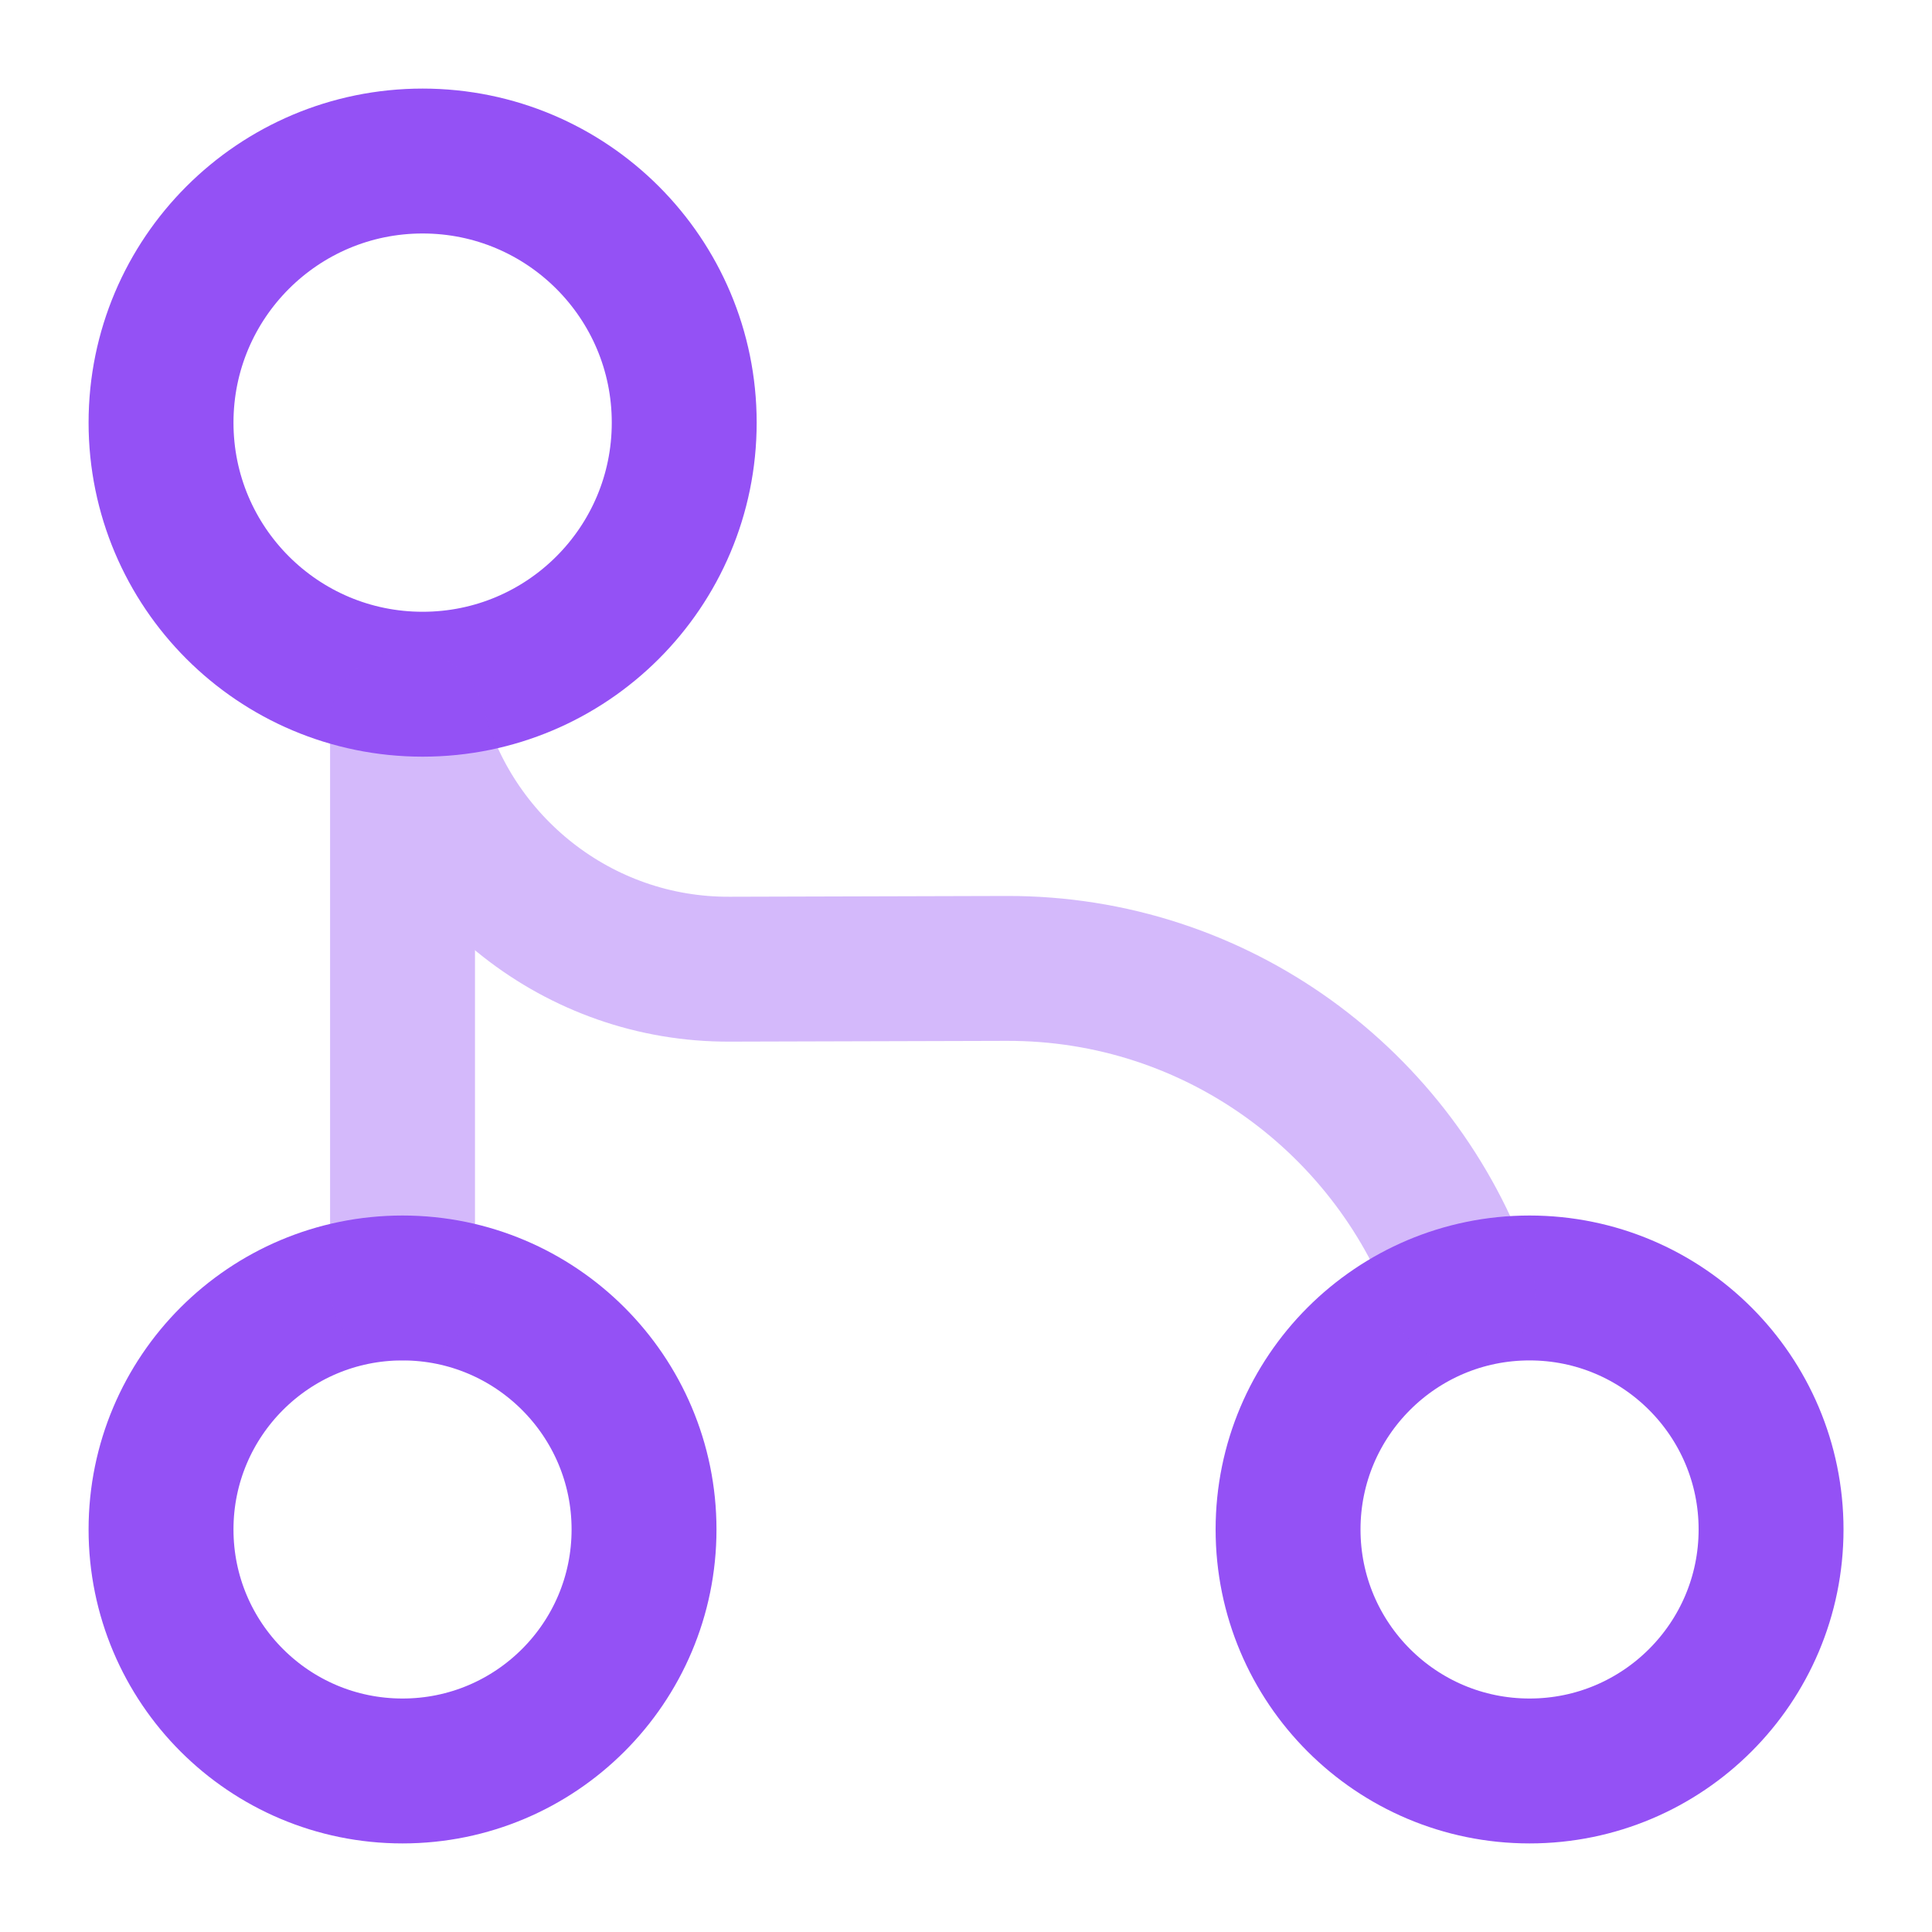
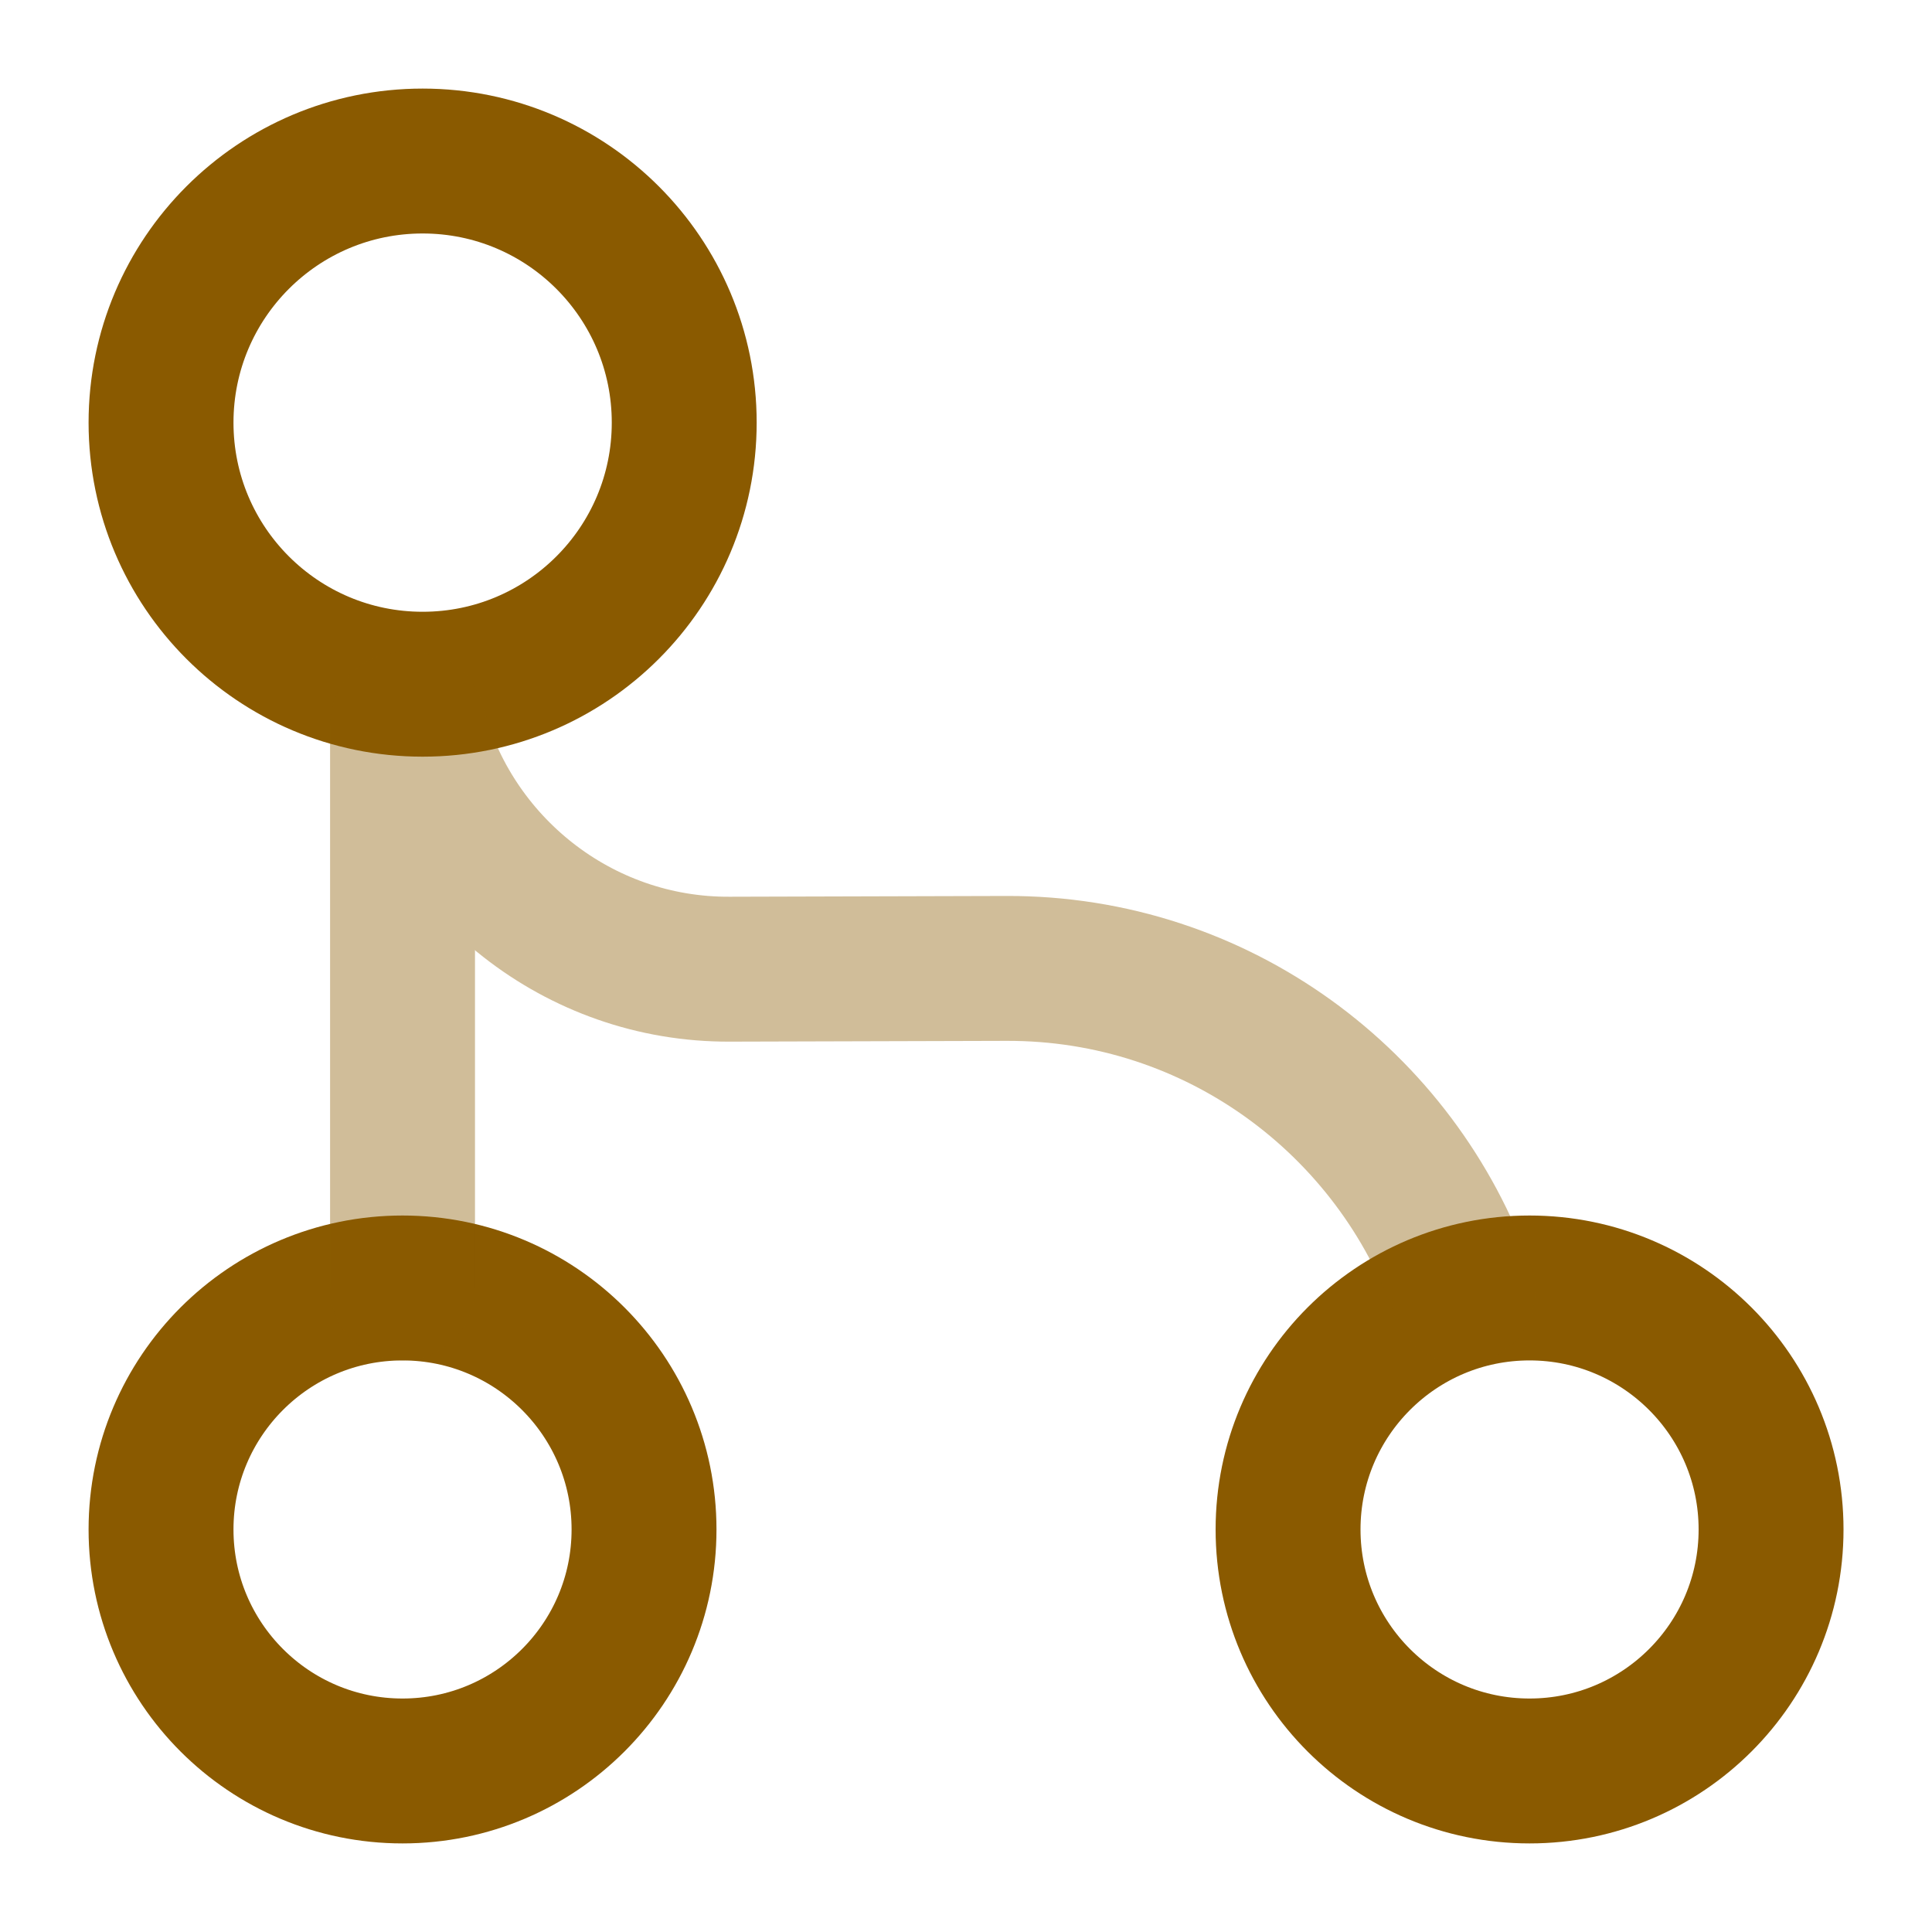
<svg xmlns="http://www.w3.org/2000/svg" width="20" height="20" viewBox="0 0 20 20" fill="none">
-   <path d="M4.375 7.083C5.871 7.083 7.083 5.871 7.083 4.375C7.083 2.879 5.871 1.667 4.375 1.667C2.879 1.667 1.667 2.879 1.667 4.375C1.667 5.871 2.879 7.083 4.375 7.083Z" stroke="#9451F5" stroke-width="1.5" stroke-linecap="round" stroke-linejoin="round" />
-   <path d="M4.167 18.333C5.547 18.333 6.667 17.214 6.667 15.833C6.667 14.453 5.547 13.333 4.167 13.333C2.786 13.333 1.667 14.453 1.667 15.833C1.667 17.214 2.786 18.333 4.167 18.333Z" stroke="#9451F5" stroke-width="1.5" stroke-linecap="round" stroke-linejoin="round" />
-   <path d="M15.834 18.333C17.214 18.333 18.334 17.214 18.334 15.833C18.334 14.453 17.214 13.333 15.834 13.333C14.453 13.333 13.334 14.453 13.334 15.833C13.334 17.214 14.453 18.333 15.834 18.333Z" stroke="#9451F5" stroke-width="1.5" stroke-linecap="round" stroke-linejoin="round" />
+   <path d="M4.375 7.083C5.871 7.083 7.083 5.871 7.083 4.375C7.083 2.879 5.871 1.667 4.375 1.667C2.879 1.667 1.667 2.879 1.667 4.375C1.667 5.871 2.879 7.083 4.375 7.083Z" stroke="#8A5A00" stroke-width="1.5" stroke-linecap="round" stroke-linejoin="round" />
+   <path d="M4.167 18.333C5.547 18.333 6.667 17.214 6.667 15.833C6.667 14.453 5.547 13.333 4.167 13.333C2.786 13.333 1.667 14.453 1.667 15.833C1.667 17.214 2.786 18.333 4.167 18.333Z" stroke="#8A5A00" stroke-width="1.5" stroke-linecap="round" stroke-linejoin="round" />
+   <path d="M15.834 18.333C17.214 18.333 18.334 17.214 18.334 15.833C18.334 14.453 17.214 13.333 15.834 13.333C14.453 13.333 13.334 14.453 13.334 15.833C13.334 17.214 14.453 18.333 15.834 18.333Z" stroke="#8A5A00" stroke-width="1.5" stroke-linecap="round" stroke-linejoin="round" />
  <g opacity="0.4">
-     <path d="M4.167 7.5V13.333" stroke="#9451F5" stroke-width="1.5" stroke-linecap="round" stroke-linejoin="round" />
-     <path d="M4.275 7.5C4.65 8.958 5.983 10.042 7.558 10.033L10.417 10.025C12.6 10.017 14.458 11.417 15.142 13.367" stroke="#9451F5" stroke-width="1.5" stroke-linecap="round" stroke-linejoin="round" />
+     <path d="M4.167 7.5V13.333" stroke="#8A5A00" stroke-width="1.5" stroke-linecap="round" stroke-linejoin="round" />
+     <path d="M4.275 7.5C4.65 8.958 5.983 10.042 7.558 10.033L10.417 10.025C12.6 10.017 14.458 11.417 15.142 13.367" stroke="#8A5A00" stroke-width="1.5" stroke-linecap="round" stroke-linejoin="round" />
  </g>
</svg>
